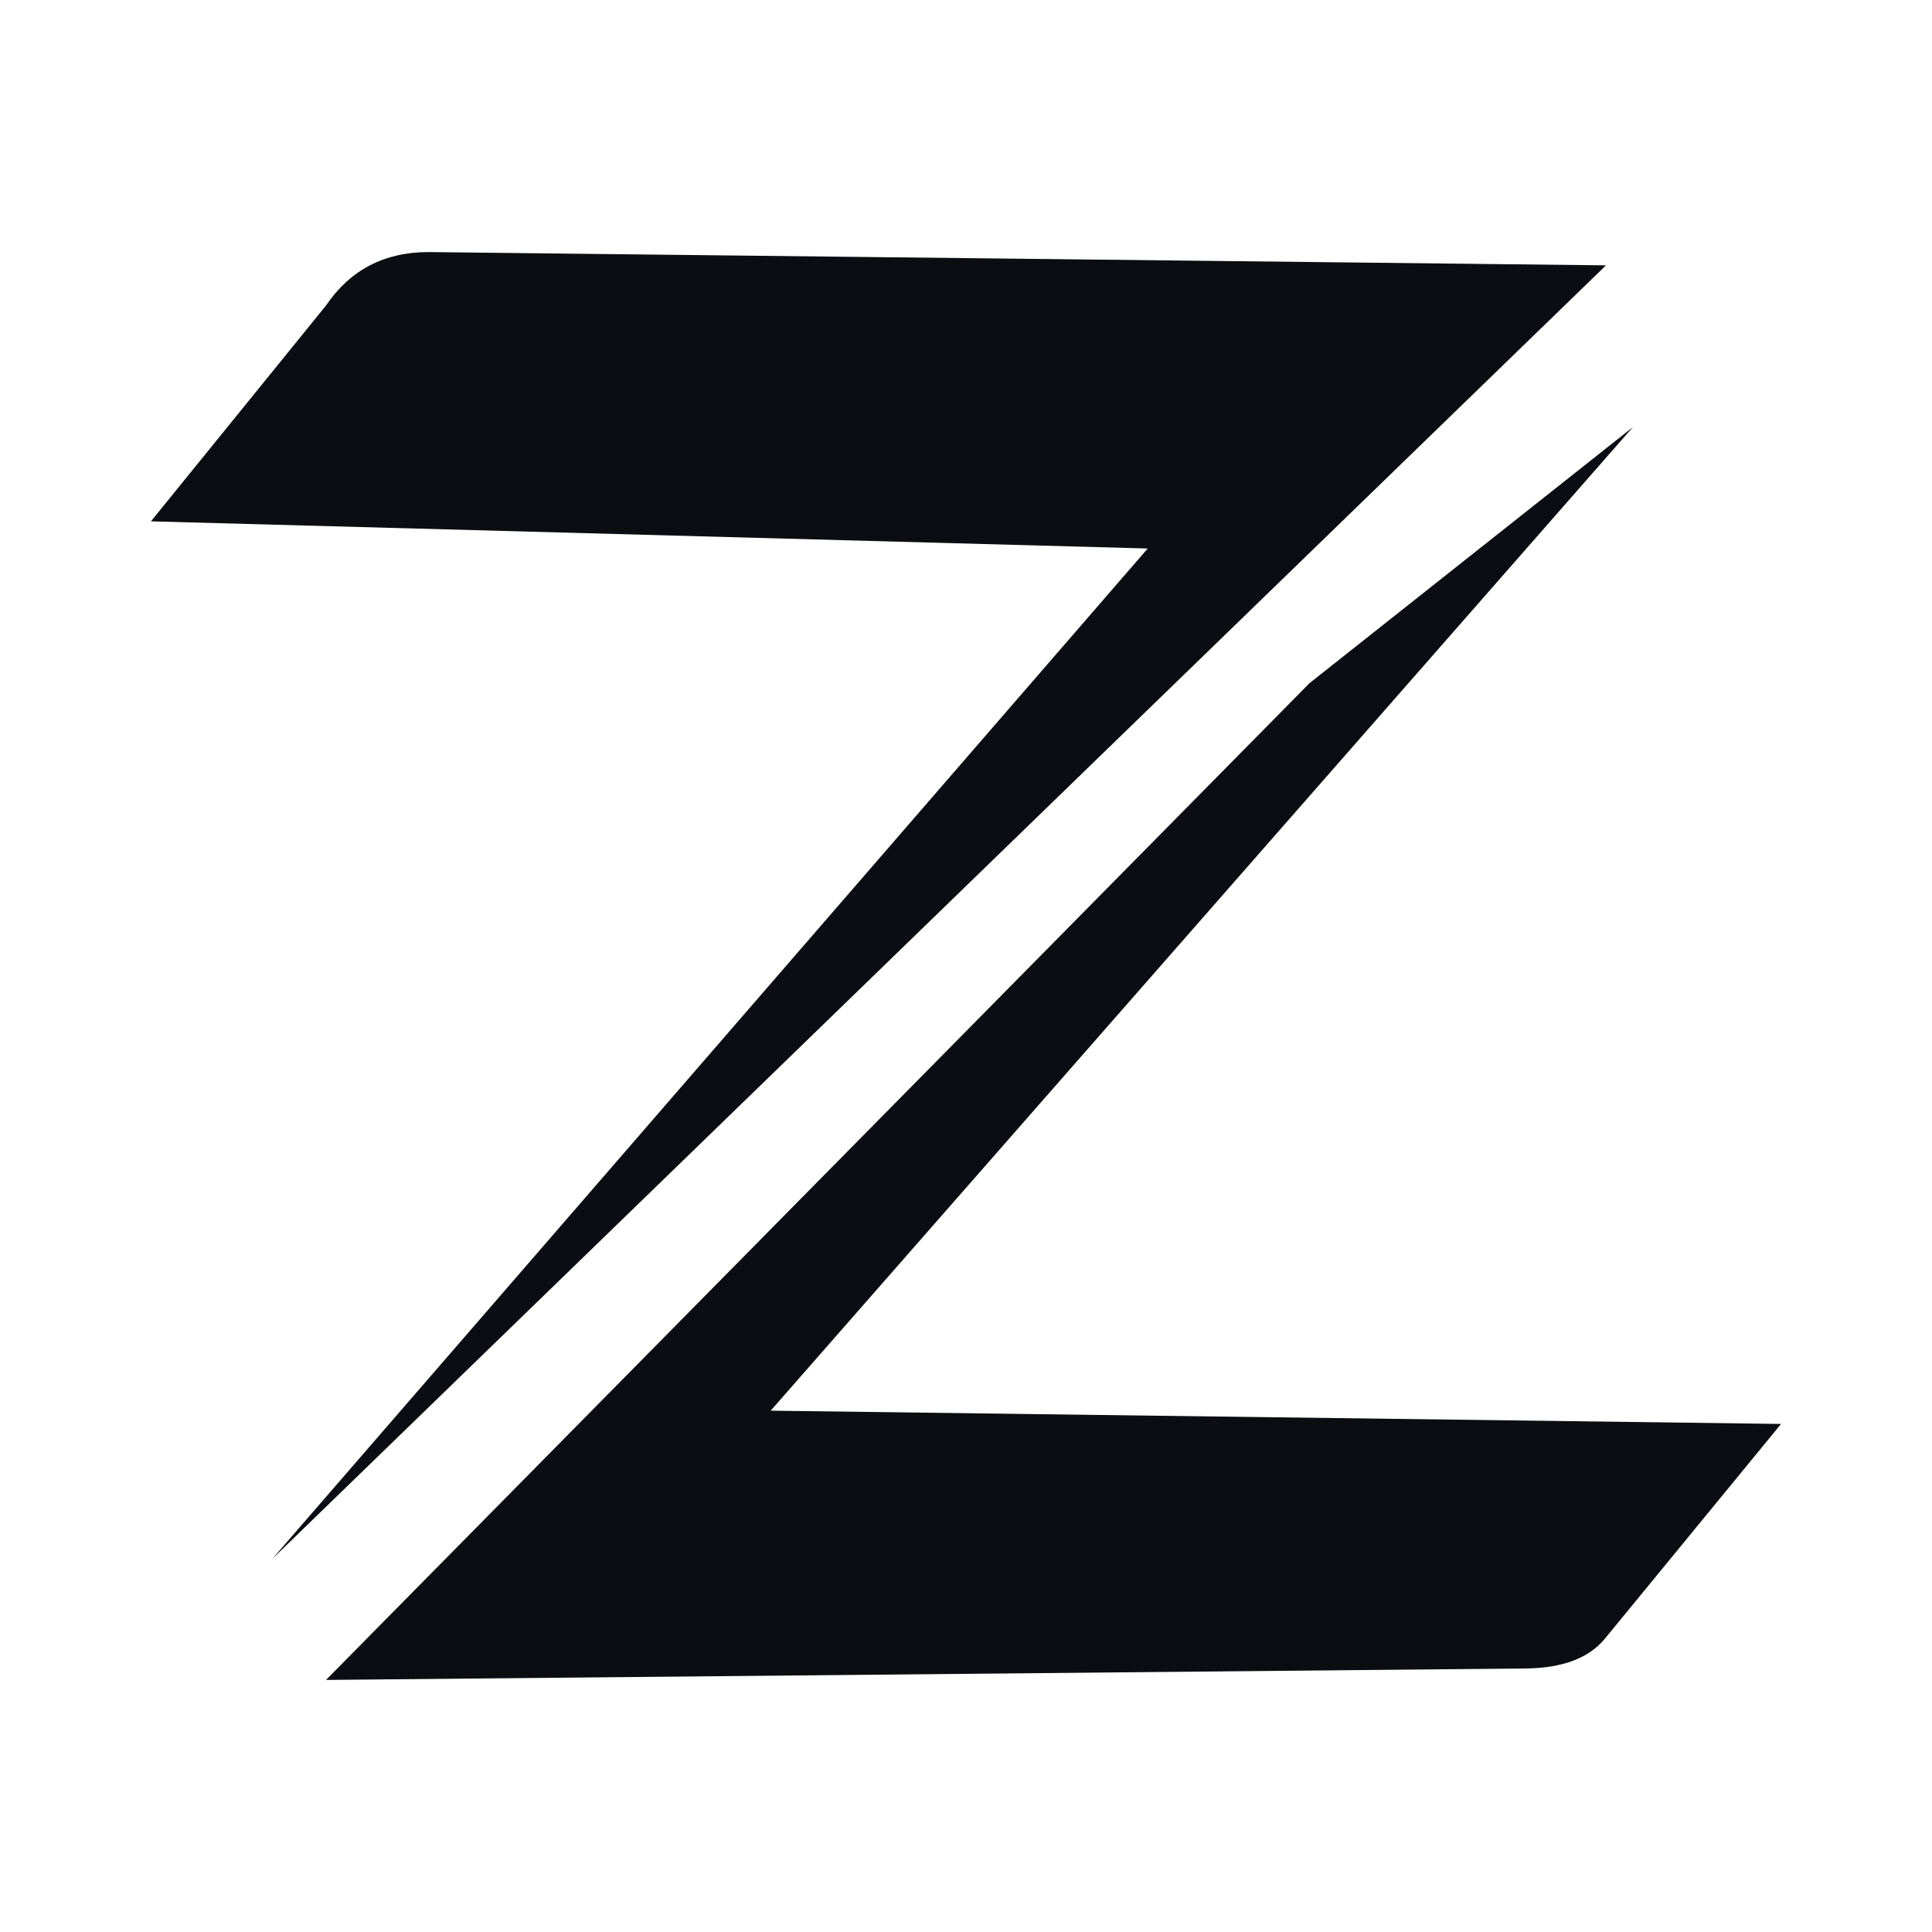
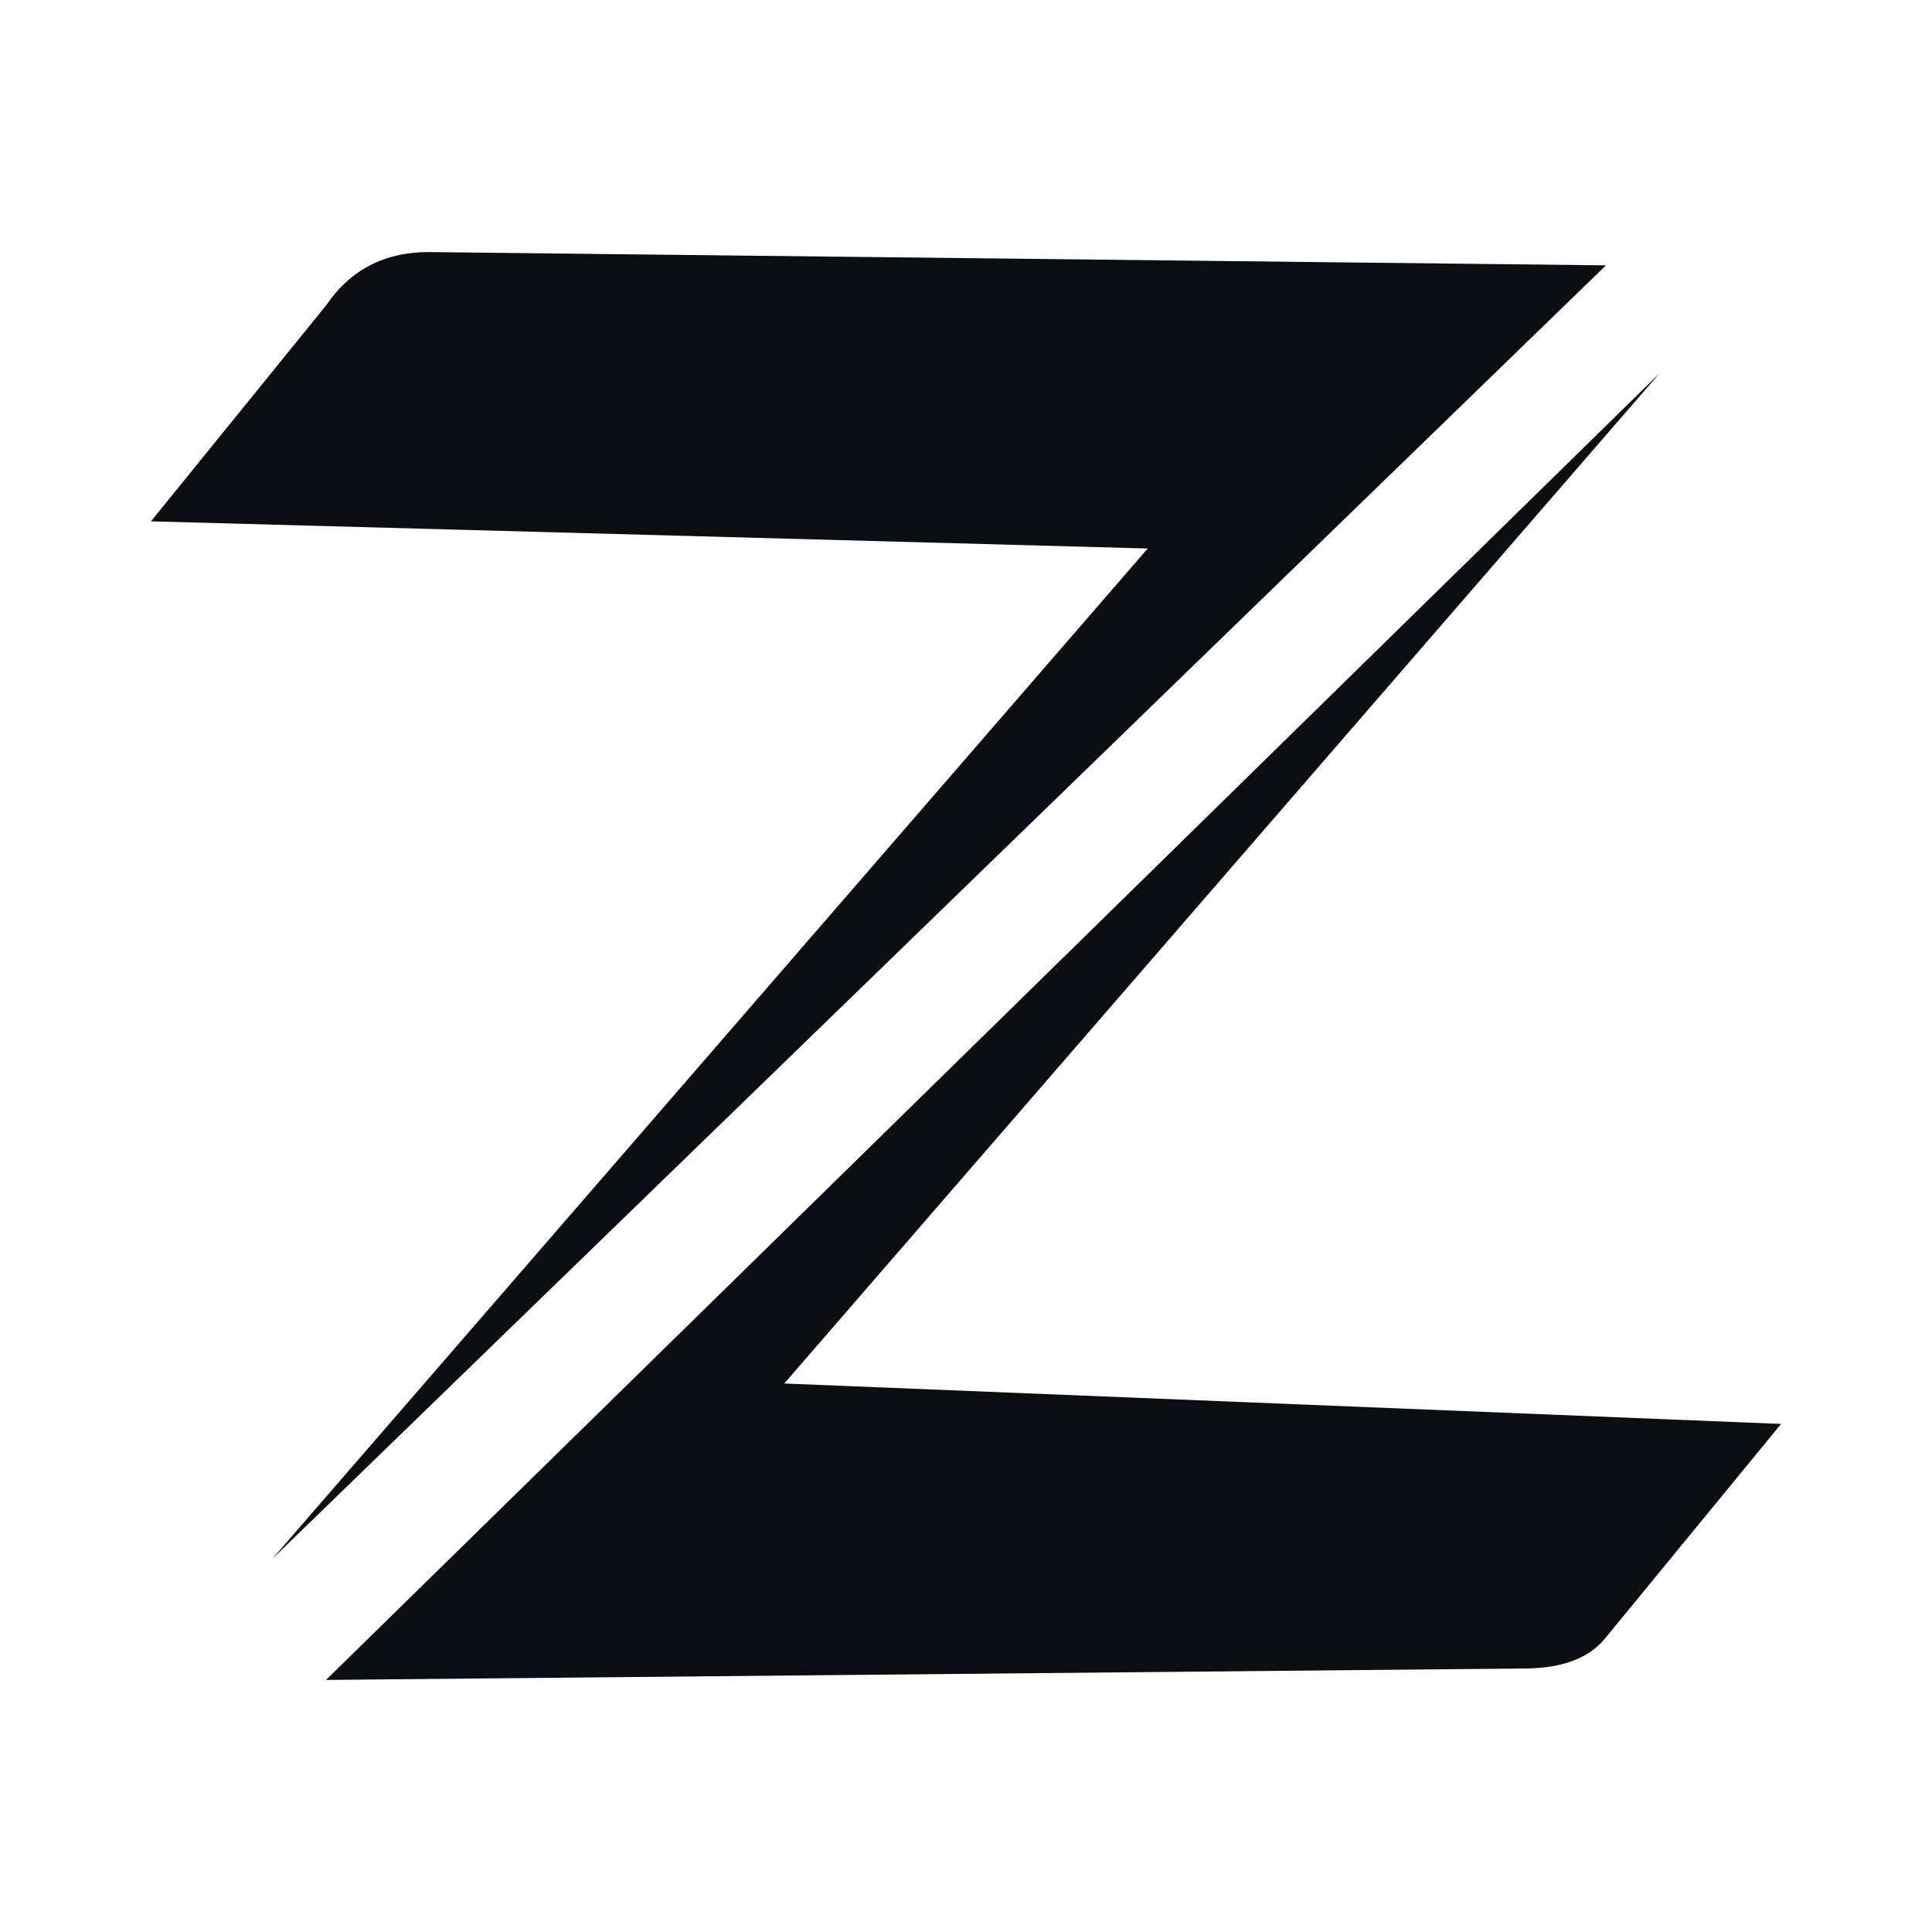
<svg xmlns="http://www.w3.org/2000/svg" viewBox="0 0 64 64">
-   <path fill="#0B0D12" d="M9.02 51.64L38.02 18.17L5 17.27L10.8 10.12Q12 8.35 14.2 8.35L53.2 8.79L9.02 51.64Z M10.8 55.65L43.38 22.63L54.09 14.15L25.53 46.73L59 47.17L53.15 54.3Q52.35 55.25 50.55 55.27L10.8 55.65Z" />
+   <path fill="#0B0D12" d="M9.02 51.64L38.02 18.17L5 17.27L10.8 10.12Q12 8.35 14.2 8.35L53.2 8.79L9.02 51.64Z M10.8 55.65L54.98 12.36L25.98 45.83L59 47.17L53.15 54.3Q52.35 55.25 50.55 55.27L10.8 55.65Z" />
</svg>
